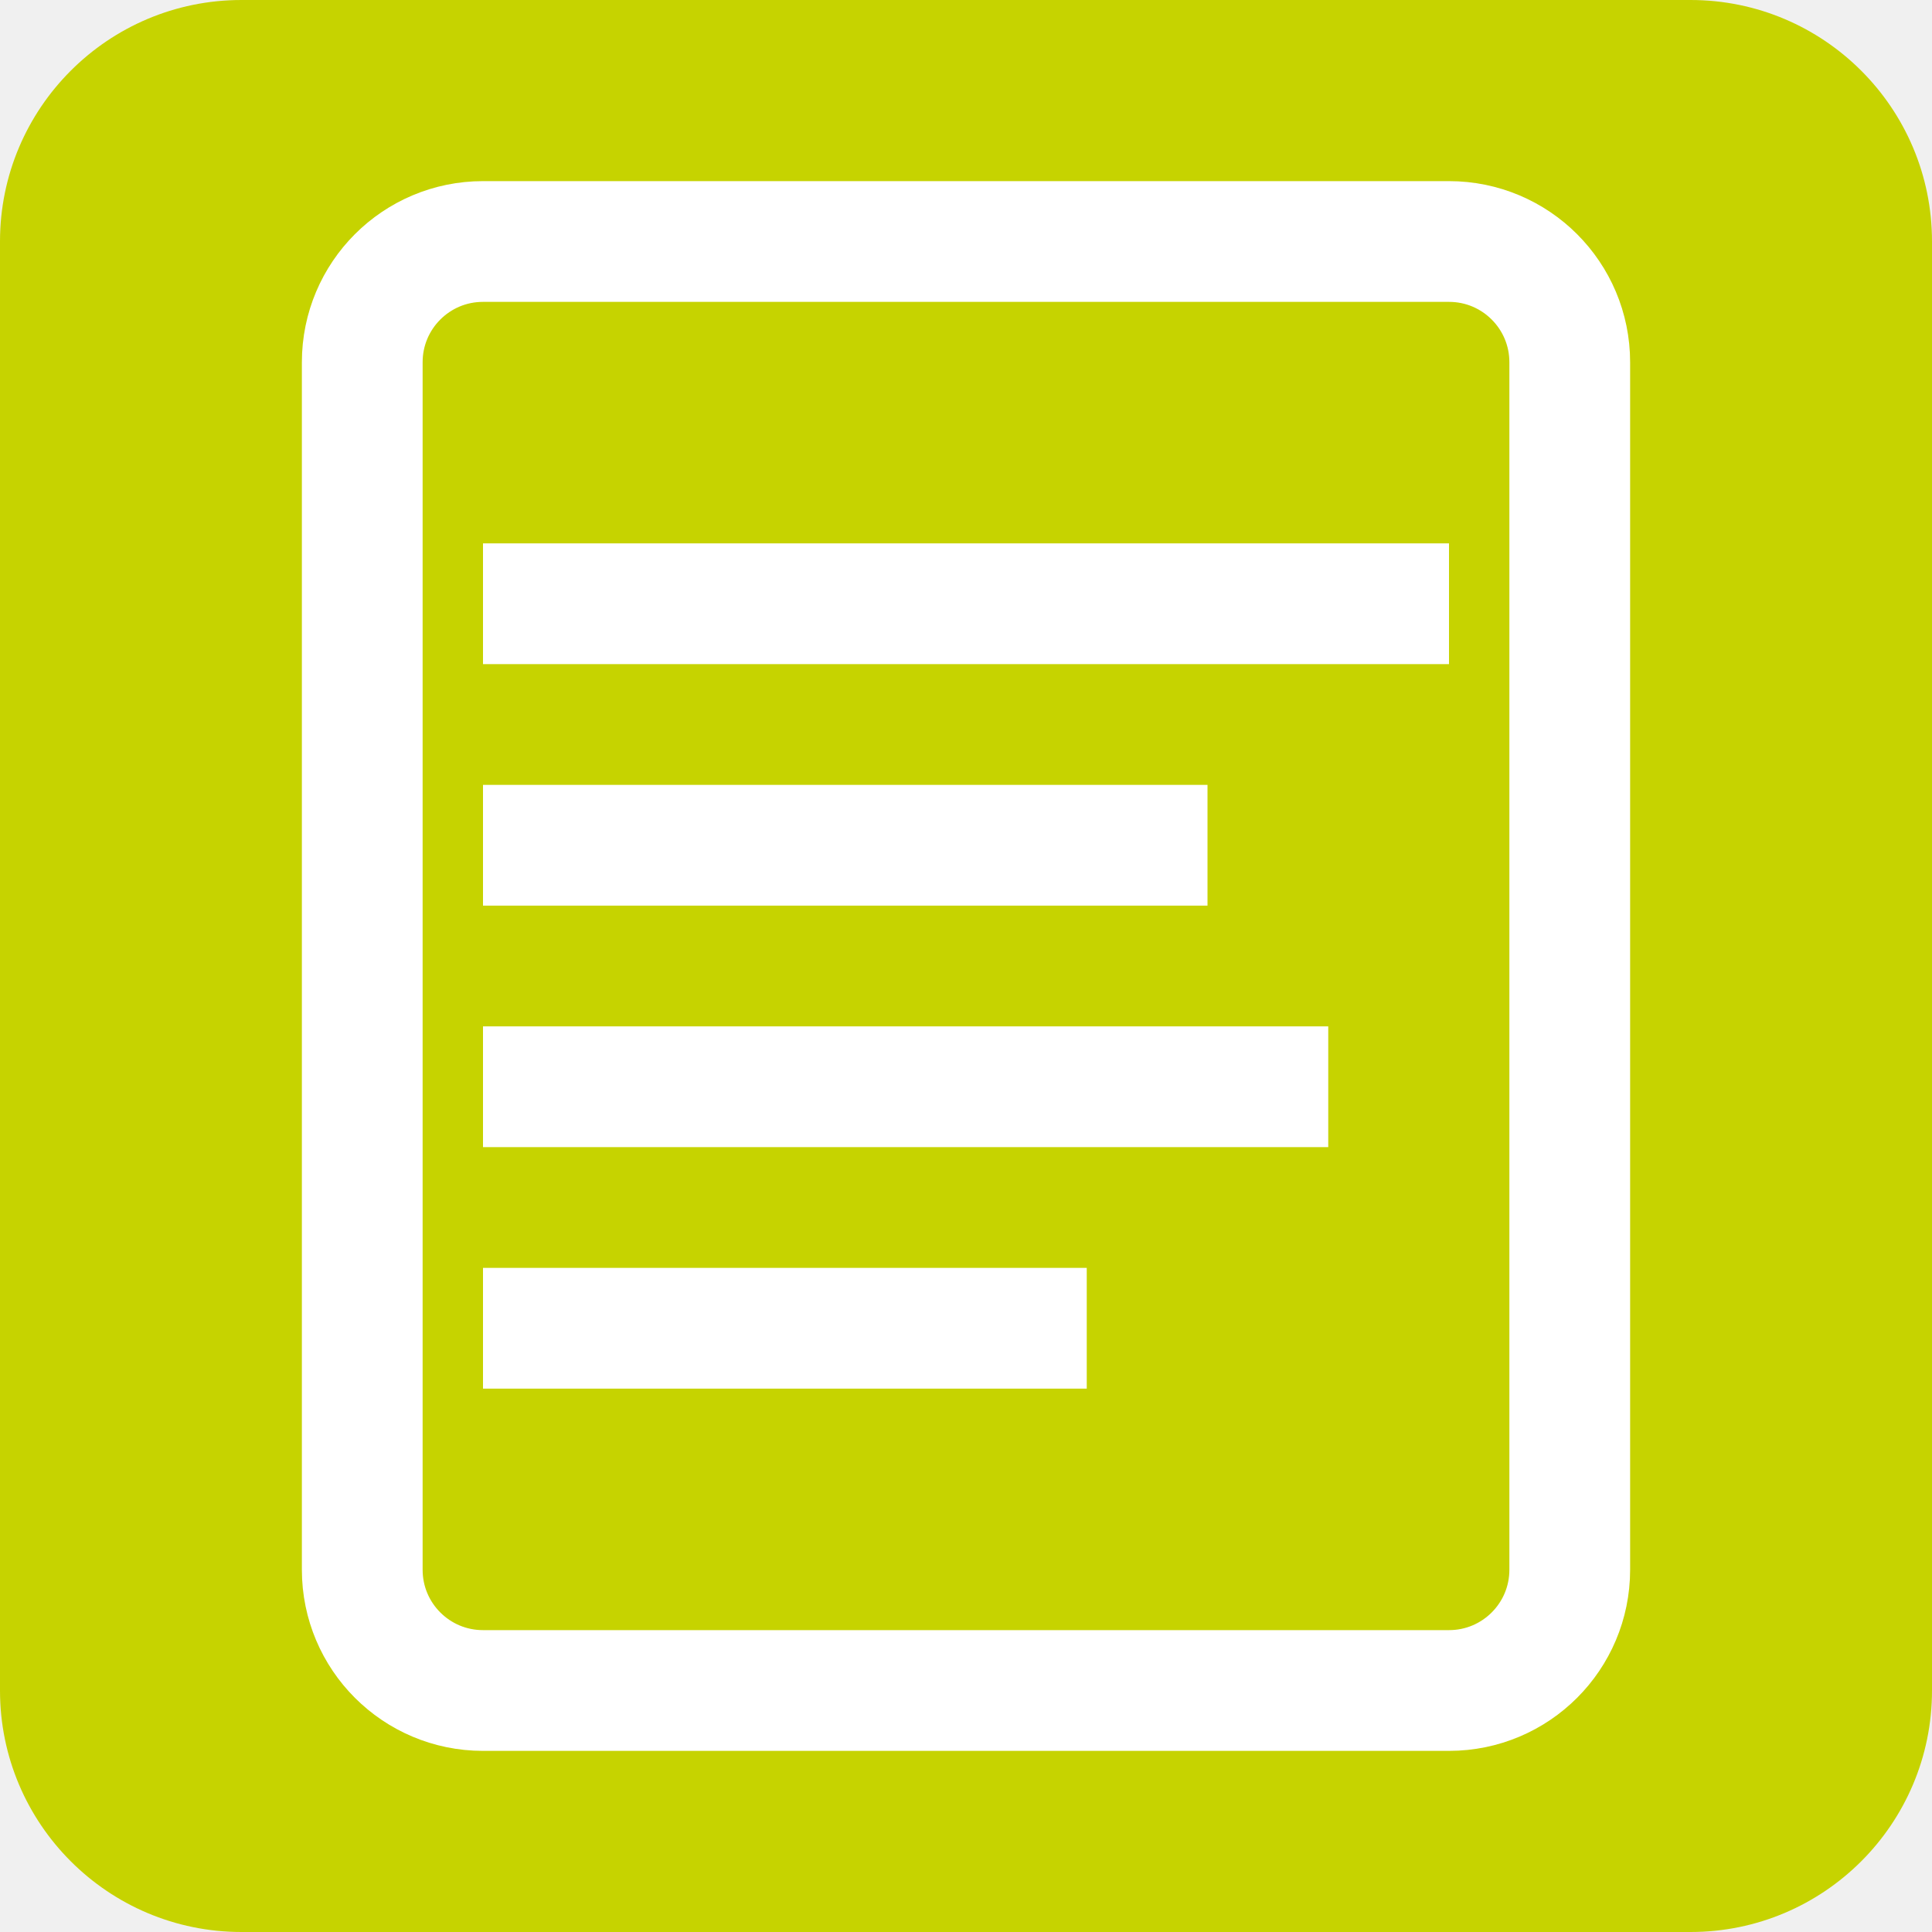
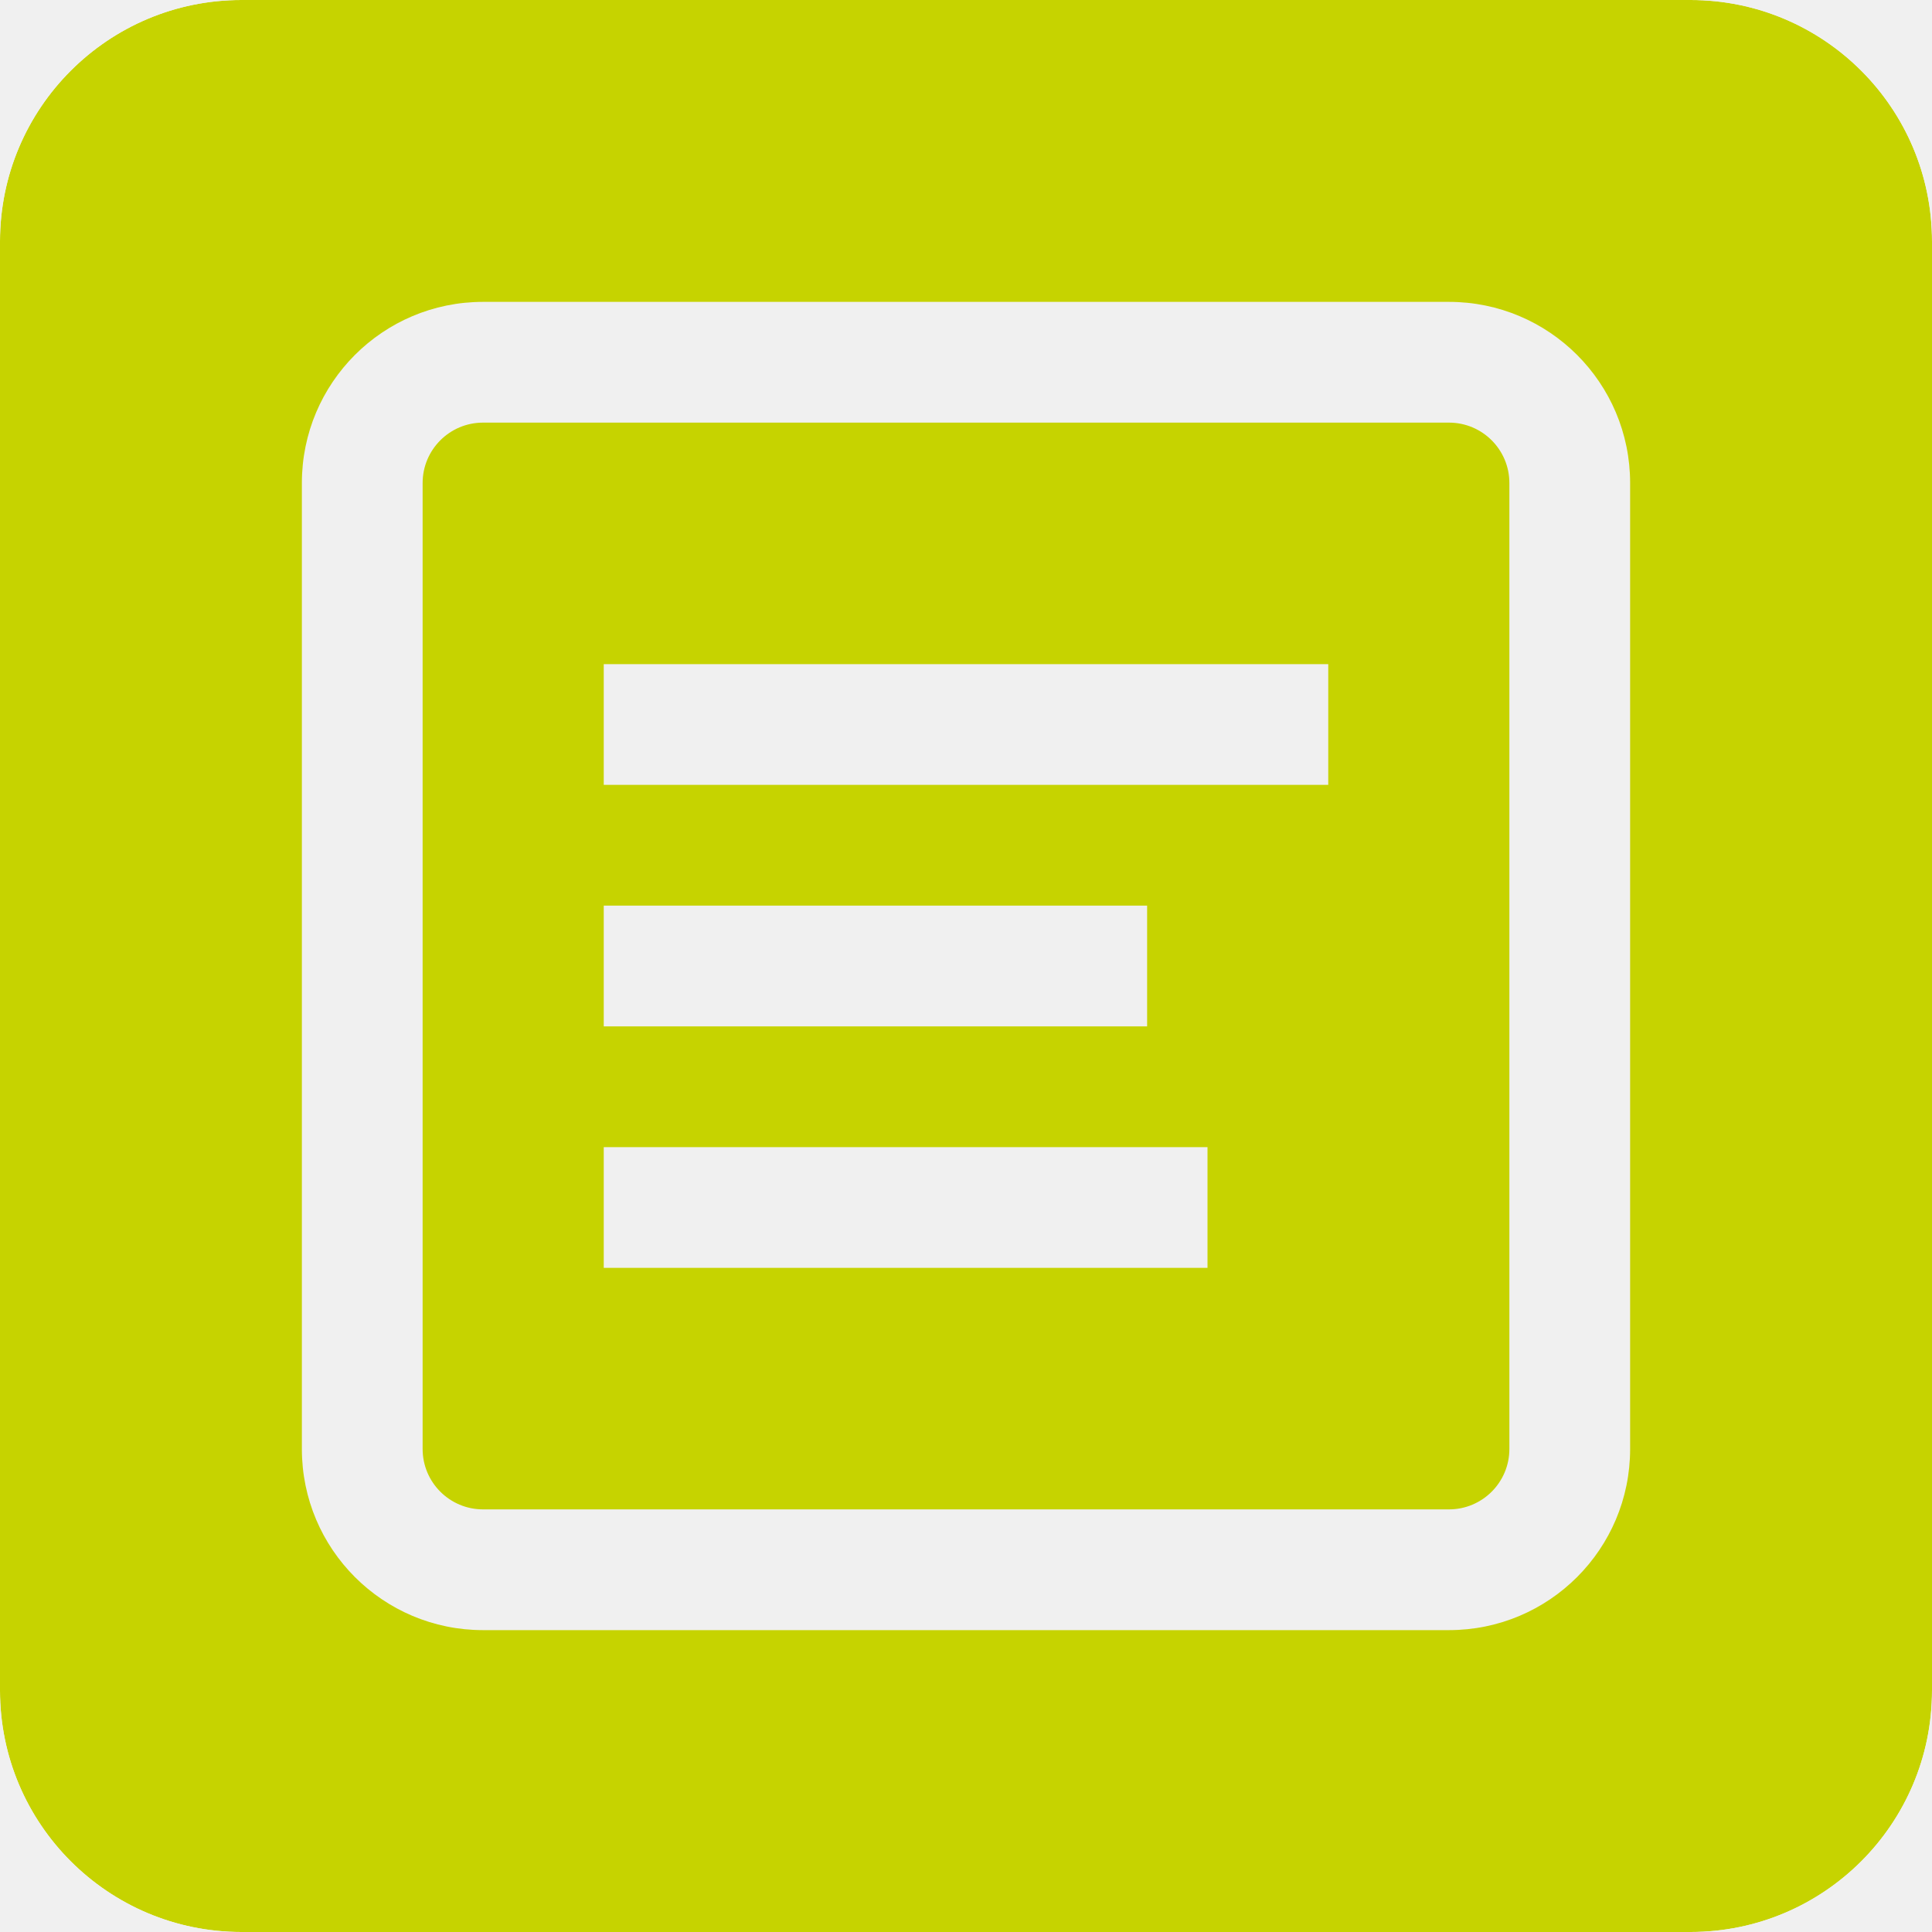
<svg xmlns="http://www.w3.org/2000/svg" width="32" height="32" viewBox="0 0 32 32" fill="none">
-   <rect width="32" height="32" rx="4" fill="#C6D300" />
-   <path d="M6 6C6 4.895 6.895 4 8 4H24C25.105 4 26 4.895 26 6V26C26 27.105 25.105 28 24 28H8C6.895 28 6 27.105 6 26V6Z" fill="none" stroke="white" stroke-width="2" />
-   <rect x="8" y="9" width="16" height="2" fill="white" />
-   <rect x="8" y="13" width="12" height="2" fill="white" />
-   <rect x="8" y="17" width="14" height="2" fill="white" />
-   <rect x="8" y="21" width="10" height="2" fill="white" />
+   <g clip-path="url(#clip0_8_1360)">
+     <mask id="mask0_8_1360" style="mask-type:luminance" maskUnits="userSpaceOnUse" x="0" y="0" width="32" height="32">
+       <path d="M28 0H4C1.791 0 0 1.791 0 4V28C0 30.209 1.791 32 4 32H28C30.209 32 32 30.209 32 28V4C32 1.791 30.209 0 28 0Z" fill="white" />
+     </mask>
+     <g mask="url(#mask0_8_1360)">
+       <path d="M28 0C30.209 0 32 1.791 32 4V28C32 30.209 30.209 32 28 32H4C1.791 32 0 30.209 0 28V4C0 1.791 1.791 0 4 0H28ZM8 5C6.343 5 5 6.343 5 8V24C5 25.657 6.343 27 8 27H24C25.657 27 27 25.657 27 24V8C27 6.343 25.657 5 24 5H8ZM24 7C24.552 7 25 7.448 25 8V24C25 24.552 24.552 25 24 25H8C7.448 25 7 24.552 7 24V8C7 7.448 7.448 7 8 7H24ZM10 19V21H20V19H10ZM10 15V17H19V15H10ZM10 11V13H22V11H10Z" fill="#C6D300" />
+     </g>
+   </g>
+   <defs>
+     <clipPath id="clip0_8_1360">
+       <rect width="32" height="32" fill="white" />
+     </clipPath>
+   </defs>
</svg>
